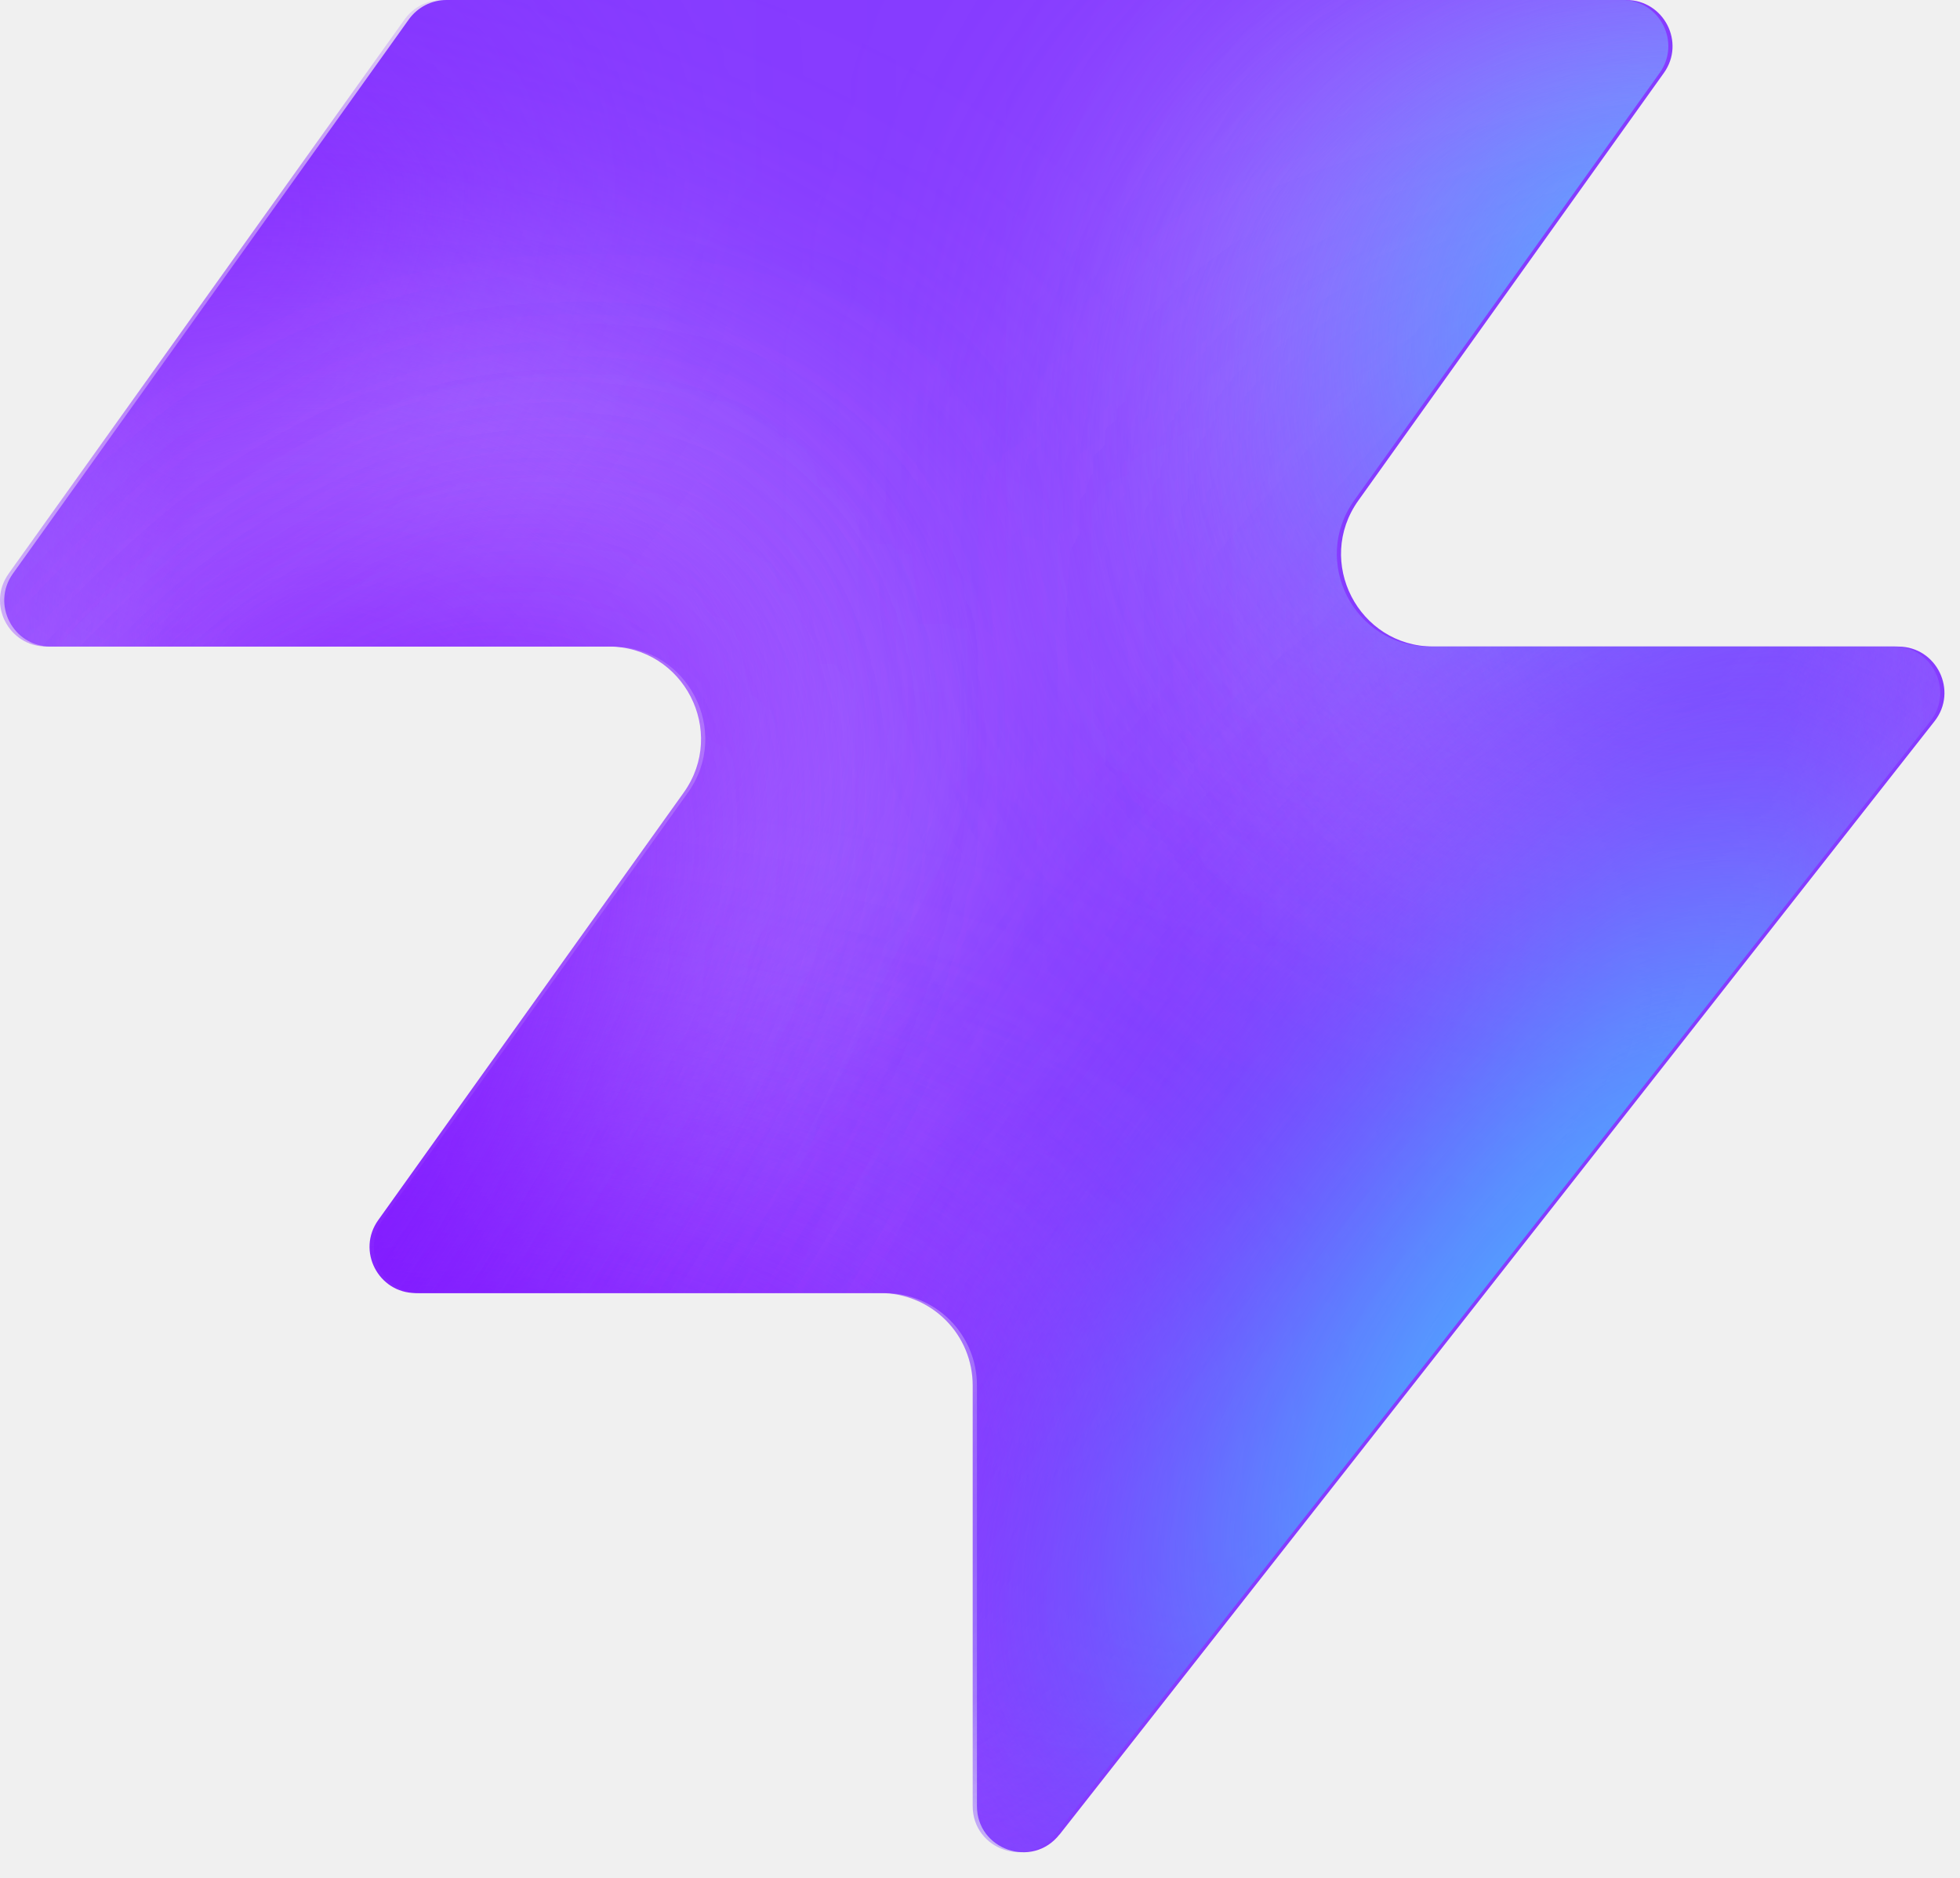
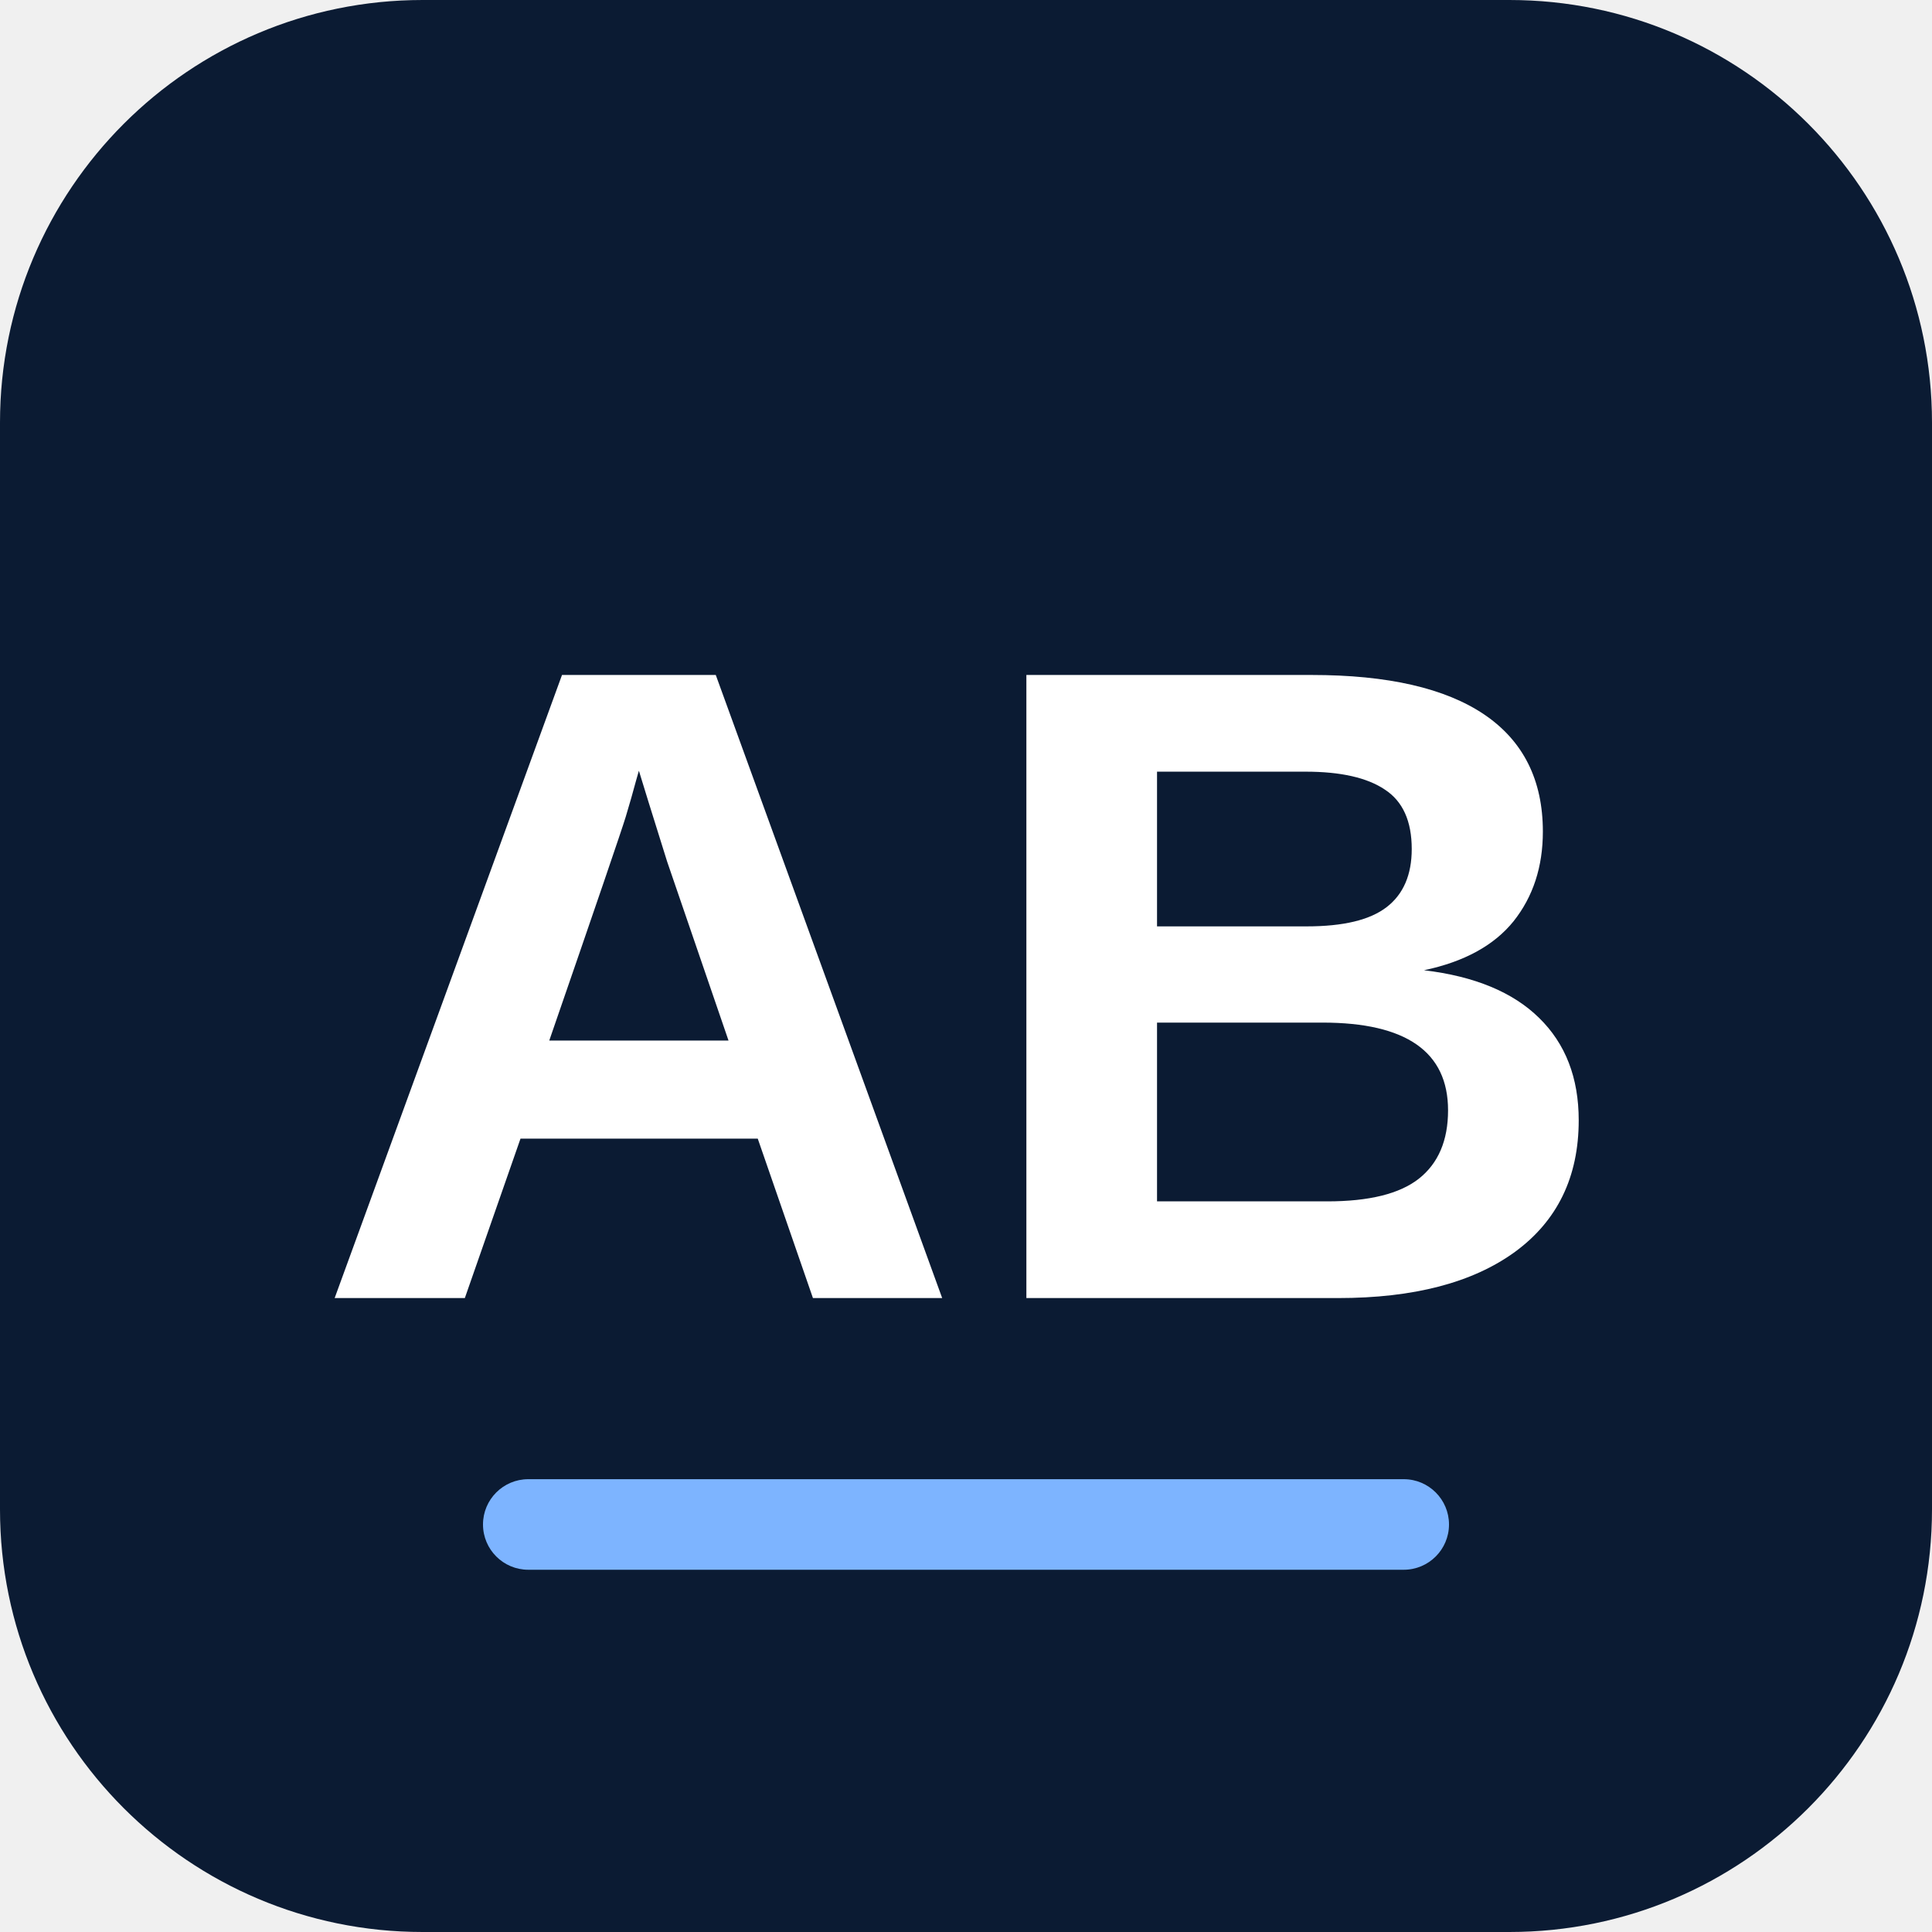
- <svg xmlns="http://www.w3.org/2000/svg" width="48" height="46" fill="none" viewBox="0 0 48 46">
-   <path fill="#863bff" d="M25.946 44.938c-.664.845-2.021.375-2.021-.698V33.937a2.26 2.26 0 0 0-2.262-2.262H10.287c-.92 0-1.456-1.04-.92-1.788l7.48-10.471c1.07-1.497 0-3.578-1.842-3.578H1.237c-.92 0-1.456-1.04-.92-1.788L10.013.474c.214-.297.556-.474.92-.474h28.894c.92 0 1.456 1.04.92 1.788l-7.48 10.471c-1.07 1.498 0 3.579 1.842 3.579h11.377c.943 0 1.473 1.088.89 1.83L25.947 44.94z" style="fill:#863bff;fill:color(display-p3 .525 .23 1);fill-opacity:1" />
-   <mask id="a" width="48" height="46" x="0" y="0" maskUnits="userSpaceOnUse" style="mask-type:alpha">
-     <path fill="#000" d="M25.842 44.938c-.664.844-2.021.375-2.021-.698V33.937a2.26 2.26 0 0 0-2.262-2.262H10.183c-.92 0-1.456-1.04-.92-1.788l7.48-10.471c1.07-1.498 0-3.579-1.842-3.579H1.133c-.92 0-1.456-1.04-.92-1.787L9.91.473c.214-.297.556-.474.92-.474h28.894c.92 0 1.456 1.04.92 1.788l-7.48 10.471c-1.07 1.498 0 3.578 1.842 3.578h11.377c.943 0 1.473 1.088.89 1.832L25.843 44.94z" style="fill:#000;fill-opacity:1" />
-   </mask>
-   <g mask="url(#a)">
-     <g filter="url(#b)">
-       <ellipse cx="5.508" cy="14.704" fill="#ede6ff" rx="5.508" ry="14.704" style="fill:#ede6ff;fill:color(display-p3 .927 .903 1);fill-opacity:1" transform="matrix(.00324 1 1 -.00324 -4.47 31.516)" />
-     </g>
-     <g filter="url(#c)">
-       <ellipse cx="10.399" cy="29.851" fill="#ede6ff" rx="10.399" ry="29.851" style="fill:#ede6ff;fill:color(display-p3 .927 .903 1);fill-opacity:1" transform="matrix(.00324 1 1 -.00324 -39.328 7.883)" />
-     </g>
-     <g filter="url(#d)">
-       <ellipse cx="5.508" cy="30.487" fill="#7e14ff" rx="5.508" ry="30.487" style="fill:#7e14ff;fill:color(display-p3 .492 .077 1);fill-opacity:1" transform="rotate(89.814 -25.913 -14.639)scale(1 -1)" />
-     </g>
-     <g filter="url(#e)">
-       <ellipse cx="5.508" cy="30.599" fill="#7e14ff" rx="5.508" ry="30.599" style="fill:#7e14ff;fill:color(display-p3 .492 .077 1);fill-opacity:1" transform="rotate(89.814 -32.644 -3.334)scale(1 -1)" />
-     </g>
-     <g filter="url(#f)">
-       <ellipse cx="5.508" cy="30.599" fill="#7e14ff" rx="5.508" ry="30.599" style="fill:#7e14ff;fill:color(display-p3 .492 .077 1);fill-opacity:1" transform="matrix(.00324 1 1 -.00324 -34.34 30.47)" />
-     </g>
-     <g filter="url(#g)">
-       <ellipse cx="14.072" cy="22.078" fill="#ede6ff" rx="14.072" ry="22.078" style="fill:#ede6ff;fill:color(display-p3 .927 .903 1);fill-opacity:1" transform="rotate(93.35 24.506 48.493)scale(-1 1)" />
-     </g>
-     <g filter="url(#h)">
-       <ellipse cx="3.47" cy="21.501" fill="#7e14ff" rx="3.47" ry="21.501" style="fill:#7e14ff;fill:color(display-p3 .492 .077 1);fill-opacity:1" transform="rotate(89.009 28.708 47.59)scale(-1 1)" />
-     </g>
-     <g filter="url(#i)">
-       <ellipse cx="3.47" cy="21.501" fill="#7e14ff" rx="3.47" ry="21.501" style="fill:#7e14ff;fill:color(display-p3 .492 .077 1);fill-opacity:1" transform="rotate(89.009 28.708 47.59)scale(-1 1)" />
-     </g>
-     <g filter="url(#j)">
-       <ellipse cx=".387" cy="8.972" fill="#7e14ff" rx="4.407" ry="29.108" style="fill:#7e14ff;fill:color(display-p3 .492 .077 1);fill-opacity:1" transform="rotate(39.51 .387 8.972)" />
-     </g>
-     <g filter="url(#k)">
-       <ellipse cx="47.523" cy="-6.092" fill="#7e14ff" rx="4.407" ry="29.108" style="fill:#7e14ff;fill:color(display-p3 .492 .077 1);fill-opacity:1" transform="rotate(37.892 47.523 -6.092)" />
-     </g>
-     <g filter="url(#l)">
-       <ellipse cx="41.412" cy="6.333" fill="#47bfff" rx="5.971" ry="9.665" style="fill:#47bfff;fill:color(display-p3 .28 .748 1);fill-opacity:1" transform="rotate(37.892 41.412 6.333)" />
-     </g>
-     <g filter="url(#m)">
-       <ellipse cx="-1.879" cy="38.332" fill="#7e14ff" rx="4.407" ry="29.108" style="fill:#7e14ff;fill:color(display-p3 .492 .077 1);fill-opacity:1" transform="rotate(37.892 -1.88 38.332)" />
-     </g>
-     <g filter="url(#n)">
-       <ellipse cx="-1.879" cy="38.332" fill="#7e14ff" rx="4.407" ry="29.108" style="fill:#7e14ff;fill:color(display-p3 .492 .077 1);fill-opacity:1" transform="rotate(37.892 -1.88 38.332)" />
-     </g>
-     <g filter="url(#o)">
-       <ellipse cx="35.651" cy="29.907" fill="#7e14ff" rx="4.407" ry="29.108" style="fill:#7e14ff;fill:color(display-p3 .492 .077 1);fill-opacity:1" transform="rotate(37.892 35.651 29.907)" />
-     </g>
-     <g filter="url(#p)">
-       <ellipse cx="38.418" cy="32.4" fill="#47bfff" rx="5.971" ry="15.297" style="fill:#47bfff;fill:color(display-p3 .28 .748 1);fill-opacity:1" transform="rotate(37.892 38.418 32.4)" />
-     </g>
-   </g>
-   <defs>
-     <filter id="b" width="60.045" height="41.654" x="-19.77" y="16.149" color-interpolation-filters="sRGB" filterUnits="userSpaceOnUse">
-       <feFlood flood-opacity="0" result="BackgroundImageFix" />
-       <feBlend in="SourceGraphic" in2="BackgroundImageFix" result="shape" />
-       <feGaussianBlur result="effect1_foregroundBlur_2002_17158" stdDeviation="7.659" />
-     </filter>
-     <filter id="c" width="90.34" height="51.437" x="-54.613" y="-7.533" color-interpolation-filters="sRGB" filterUnits="userSpaceOnUse">
-       <feFlood flood-opacity="0" result="BackgroundImageFix" />
-       <feBlend in="SourceGraphic" in2="BackgroundImageFix" result="shape" />
-       <feGaussianBlur result="effect1_foregroundBlur_2002_17158" stdDeviation="7.659" />
-     </filter>
-     <filter id="d" width="79.355" height="29.4" x="-49.64" y="2.03" color-interpolation-filters="sRGB" filterUnits="userSpaceOnUse">
-       <feFlood flood-opacity="0" result="BackgroundImageFix" />
-       <feBlend in="SourceGraphic" in2="BackgroundImageFix" result="shape" />
-       <feGaussianBlur result="effect1_foregroundBlur_2002_17158" stdDeviation="4.596" />
-     </filter>
-     <filter id="e" width="79.579" height="29.4" x="-45.045" y="20.029" color-interpolation-filters="sRGB" filterUnits="userSpaceOnUse">
-       <feFlood flood-opacity="0" result="BackgroundImageFix" />
-       <feBlend in="SourceGraphic" in2="BackgroundImageFix" result="shape" />
-       <feGaussianBlur result="effect1_foregroundBlur_2002_17158" stdDeviation="4.596" />
-     </filter>
-     <filter id="f" width="79.579" height="29.4" x="-43.513" y="21.178" color-interpolation-filters="sRGB" filterUnits="userSpaceOnUse">
-       <feFlood flood-opacity="0" result="BackgroundImageFix" />
-       <feBlend in="SourceGraphic" in2="BackgroundImageFix" result="shape" />
-       <feGaussianBlur result="effect1_foregroundBlur_2002_17158" stdDeviation="4.596" />
-     </filter>
-     <filter id="g" width="74.749" height="58.852" x="15.756" y="-17.901" color-interpolation-filters="sRGB" filterUnits="userSpaceOnUse">
-       <feFlood flood-opacity="0" result="BackgroundImageFix" />
-       <feBlend in="SourceGraphic" in2="BackgroundImageFix" result="shape" />
-       <feGaussianBlur result="effect1_foregroundBlur_2002_17158" stdDeviation="7.659" />
-     </filter>
-     <filter id="h" width="61.377" height="25.362" x="23.548" y="2.284" color-interpolation-filters="sRGB" filterUnits="userSpaceOnUse">
-       <feFlood flood-opacity="0" result="BackgroundImageFix" />
-       <feBlend in="SourceGraphic" in2="BackgroundImageFix" result="shape" />
-       <feGaussianBlur result="effect1_foregroundBlur_2002_17158" stdDeviation="4.596" />
-     </filter>
-     <filter id="i" width="61.377" height="25.362" x="23.548" y="2.284" color-interpolation-filters="sRGB" filterUnits="userSpaceOnUse">
-       <feFlood flood-opacity="0" result="BackgroundImageFix" />
-       <feBlend in="SourceGraphic" in2="BackgroundImageFix" result="shape" />
-       <feGaussianBlur result="effect1_foregroundBlur_2002_17158" stdDeviation="4.596" />
-     </filter>
-     <filter id="j" width="56.045" height="63.649" x="-27.636" y="-22.853" color-interpolation-filters="sRGB" filterUnits="userSpaceOnUse">
-       <feFlood flood-opacity="0" result="BackgroundImageFix" />
-       <feBlend in="SourceGraphic" in2="BackgroundImageFix" result="shape" />
-       <feGaussianBlur result="effect1_foregroundBlur_2002_17158" stdDeviation="4.596" />
-     </filter>
-     <filter id="k" width="54.814" height="64.646" x="20.116" y="-38.415" color-interpolation-filters="sRGB" filterUnits="userSpaceOnUse">
-       <feFlood flood-opacity="0" result="BackgroundImageFix" />
-       <feBlend in="SourceGraphic" in2="BackgroundImageFix" result="shape" />
-       <feGaussianBlur result="effect1_foregroundBlur_2002_17158" stdDeviation="4.596" />
-     </filter>
-     <filter id="l" width="33.541" height="35.313" x="24.641" y="-11.323" color-interpolation-filters="sRGB" filterUnits="userSpaceOnUse">
-       <feFlood flood-opacity="0" result="BackgroundImageFix" />
-       <feBlend in="SourceGraphic" in2="BackgroundImageFix" result="shape" />
-       <feGaussianBlur result="effect1_foregroundBlur_2002_17158" stdDeviation="4.596" />
-     </filter>
-     <filter id="m" width="54.814" height="64.646" x="-29.286" y="6.009" color-interpolation-filters="sRGB" filterUnits="userSpaceOnUse">
-       <feFlood flood-opacity="0" result="BackgroundImageFix" />
-       <feBlend in="SourceGraphic" in2="BackgroundImageFix" result="shape" />
-       <feGaussianBlur result="effect1_foregroundBlur_2002_17158" stdDeviation="4.596" />
-     </filter>
-     <filter id="n" width="54.814" height="64.646" x="-29.286" y="6.009" color-interpolation-filters="sRGB" filterUnits="userSpaceOnUse">
-       <feFlood flood-opacity="0" result="BackgroundImageFix" />
-       <feBlend in="SourceGraphic" in2="BackgroundImageFix" result="shape" />
-       <feGaussianBlur result="effect1_foregroundBlur_2002_17158" stdDeviation="4.596" />
-     </filter>
-     <filter id="o" width="54.814" height="64.646" x="8.244" y="-2.416" color-interpolation-filters="sRGB" filterUnits="userSpaceOnUse">
-       <feFlood flood-opacity="0" result="BackgroundImageFix" />
-       <feBlend in="SourceGraphic" in2="BackgroundImageFix" result="shape" />
-       <feGaussianBlur result="effect1_foregroundBlur_2002_17158" stdDeviation="4.596" />
-     </filter>
-     <filter id="p" width="39.409" height="43.623" x="18.713" y="10.588" color-interpolation-filters="sRGB" filterUnits="userSpaceOnUse">
-       <feFlood flood-opacity="0" result="BackgroundImageFix" />
-       <feBlend in="SourceGraphic" in2="BackgroundImageFix" result="shape" />
-       <feGaussianBlur result="effect1_foregroundBlur_2002_17158" stdDeviation="4.596" />
-     </filter>
-   </defs>
+ <svg xmlns="http://www.w3.org/2000/svg" viewBox="0 0 64 64">
+   <rect width="64" height="64" rx="14" fill="#0B1B33" />
+   <text x="32" y="43" text-anchor="middle" font-family="Space Grotesk, Arial, sans-serif" font-size="30" font-weight="700" fill="#FFFFFF">AB</text>
+   <rect x="16" y="49" width="32" height="3" rx="1.5" fill="#7DB4FF" />
</svg>
